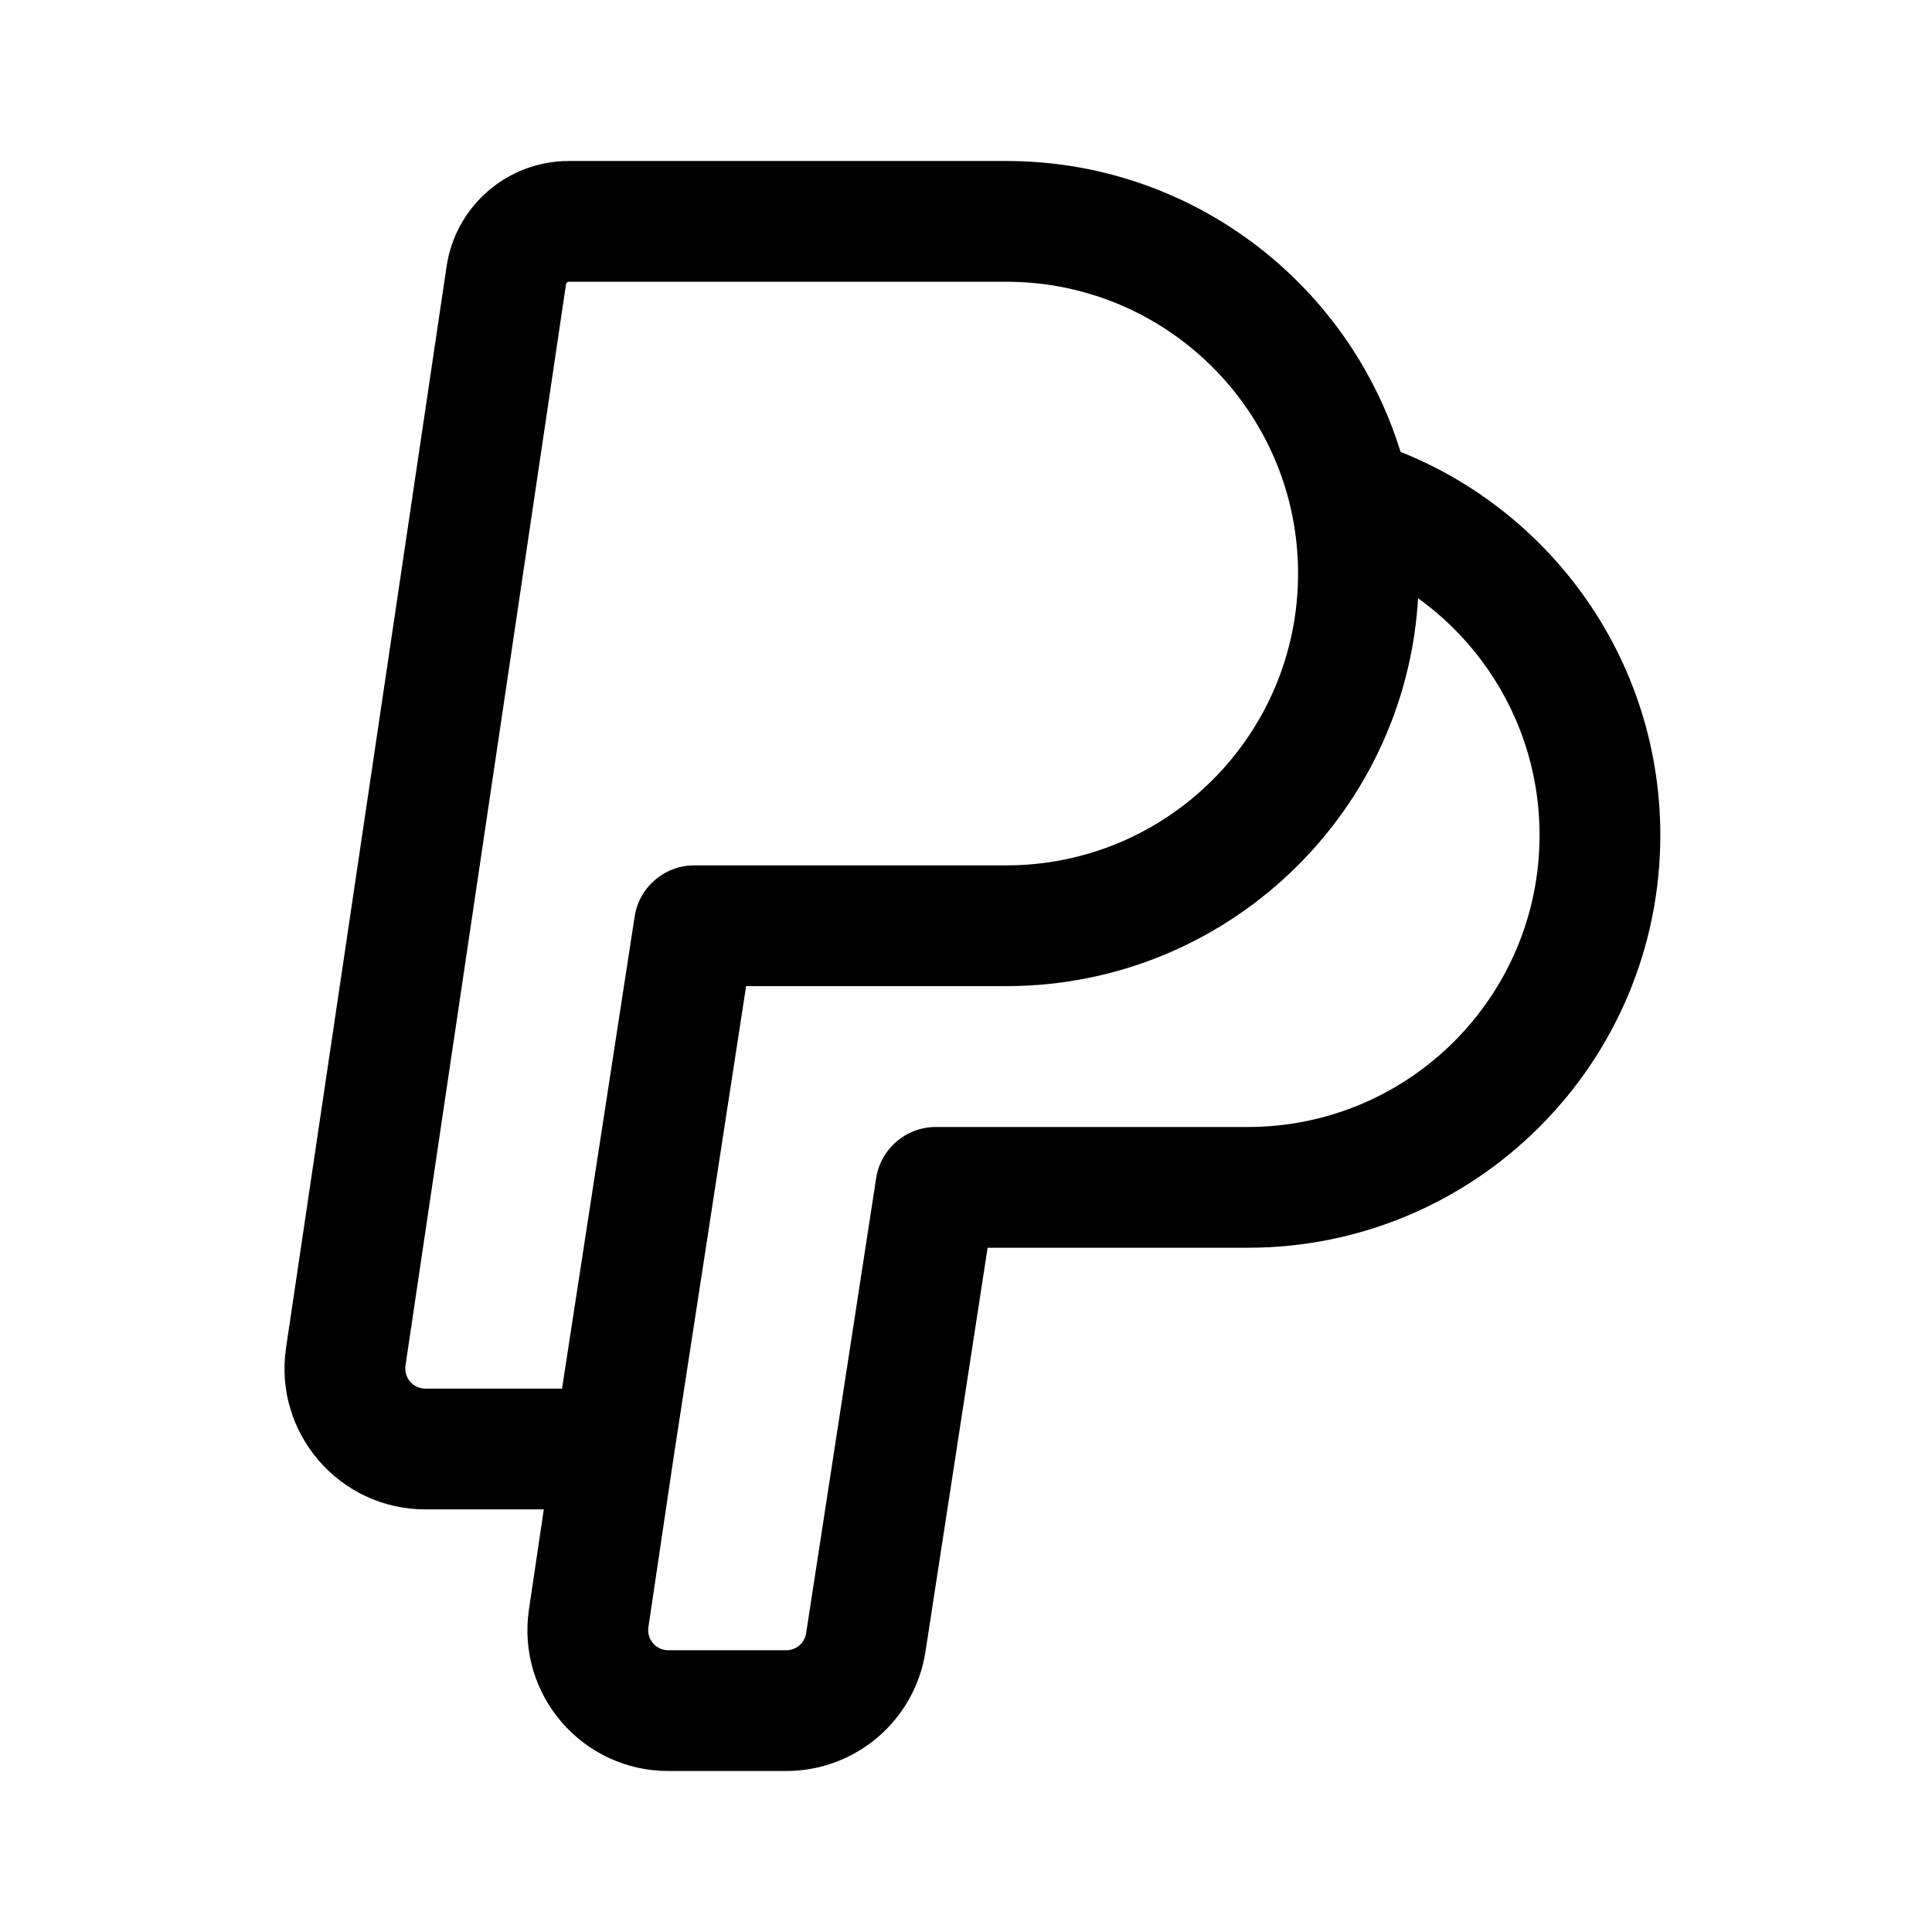
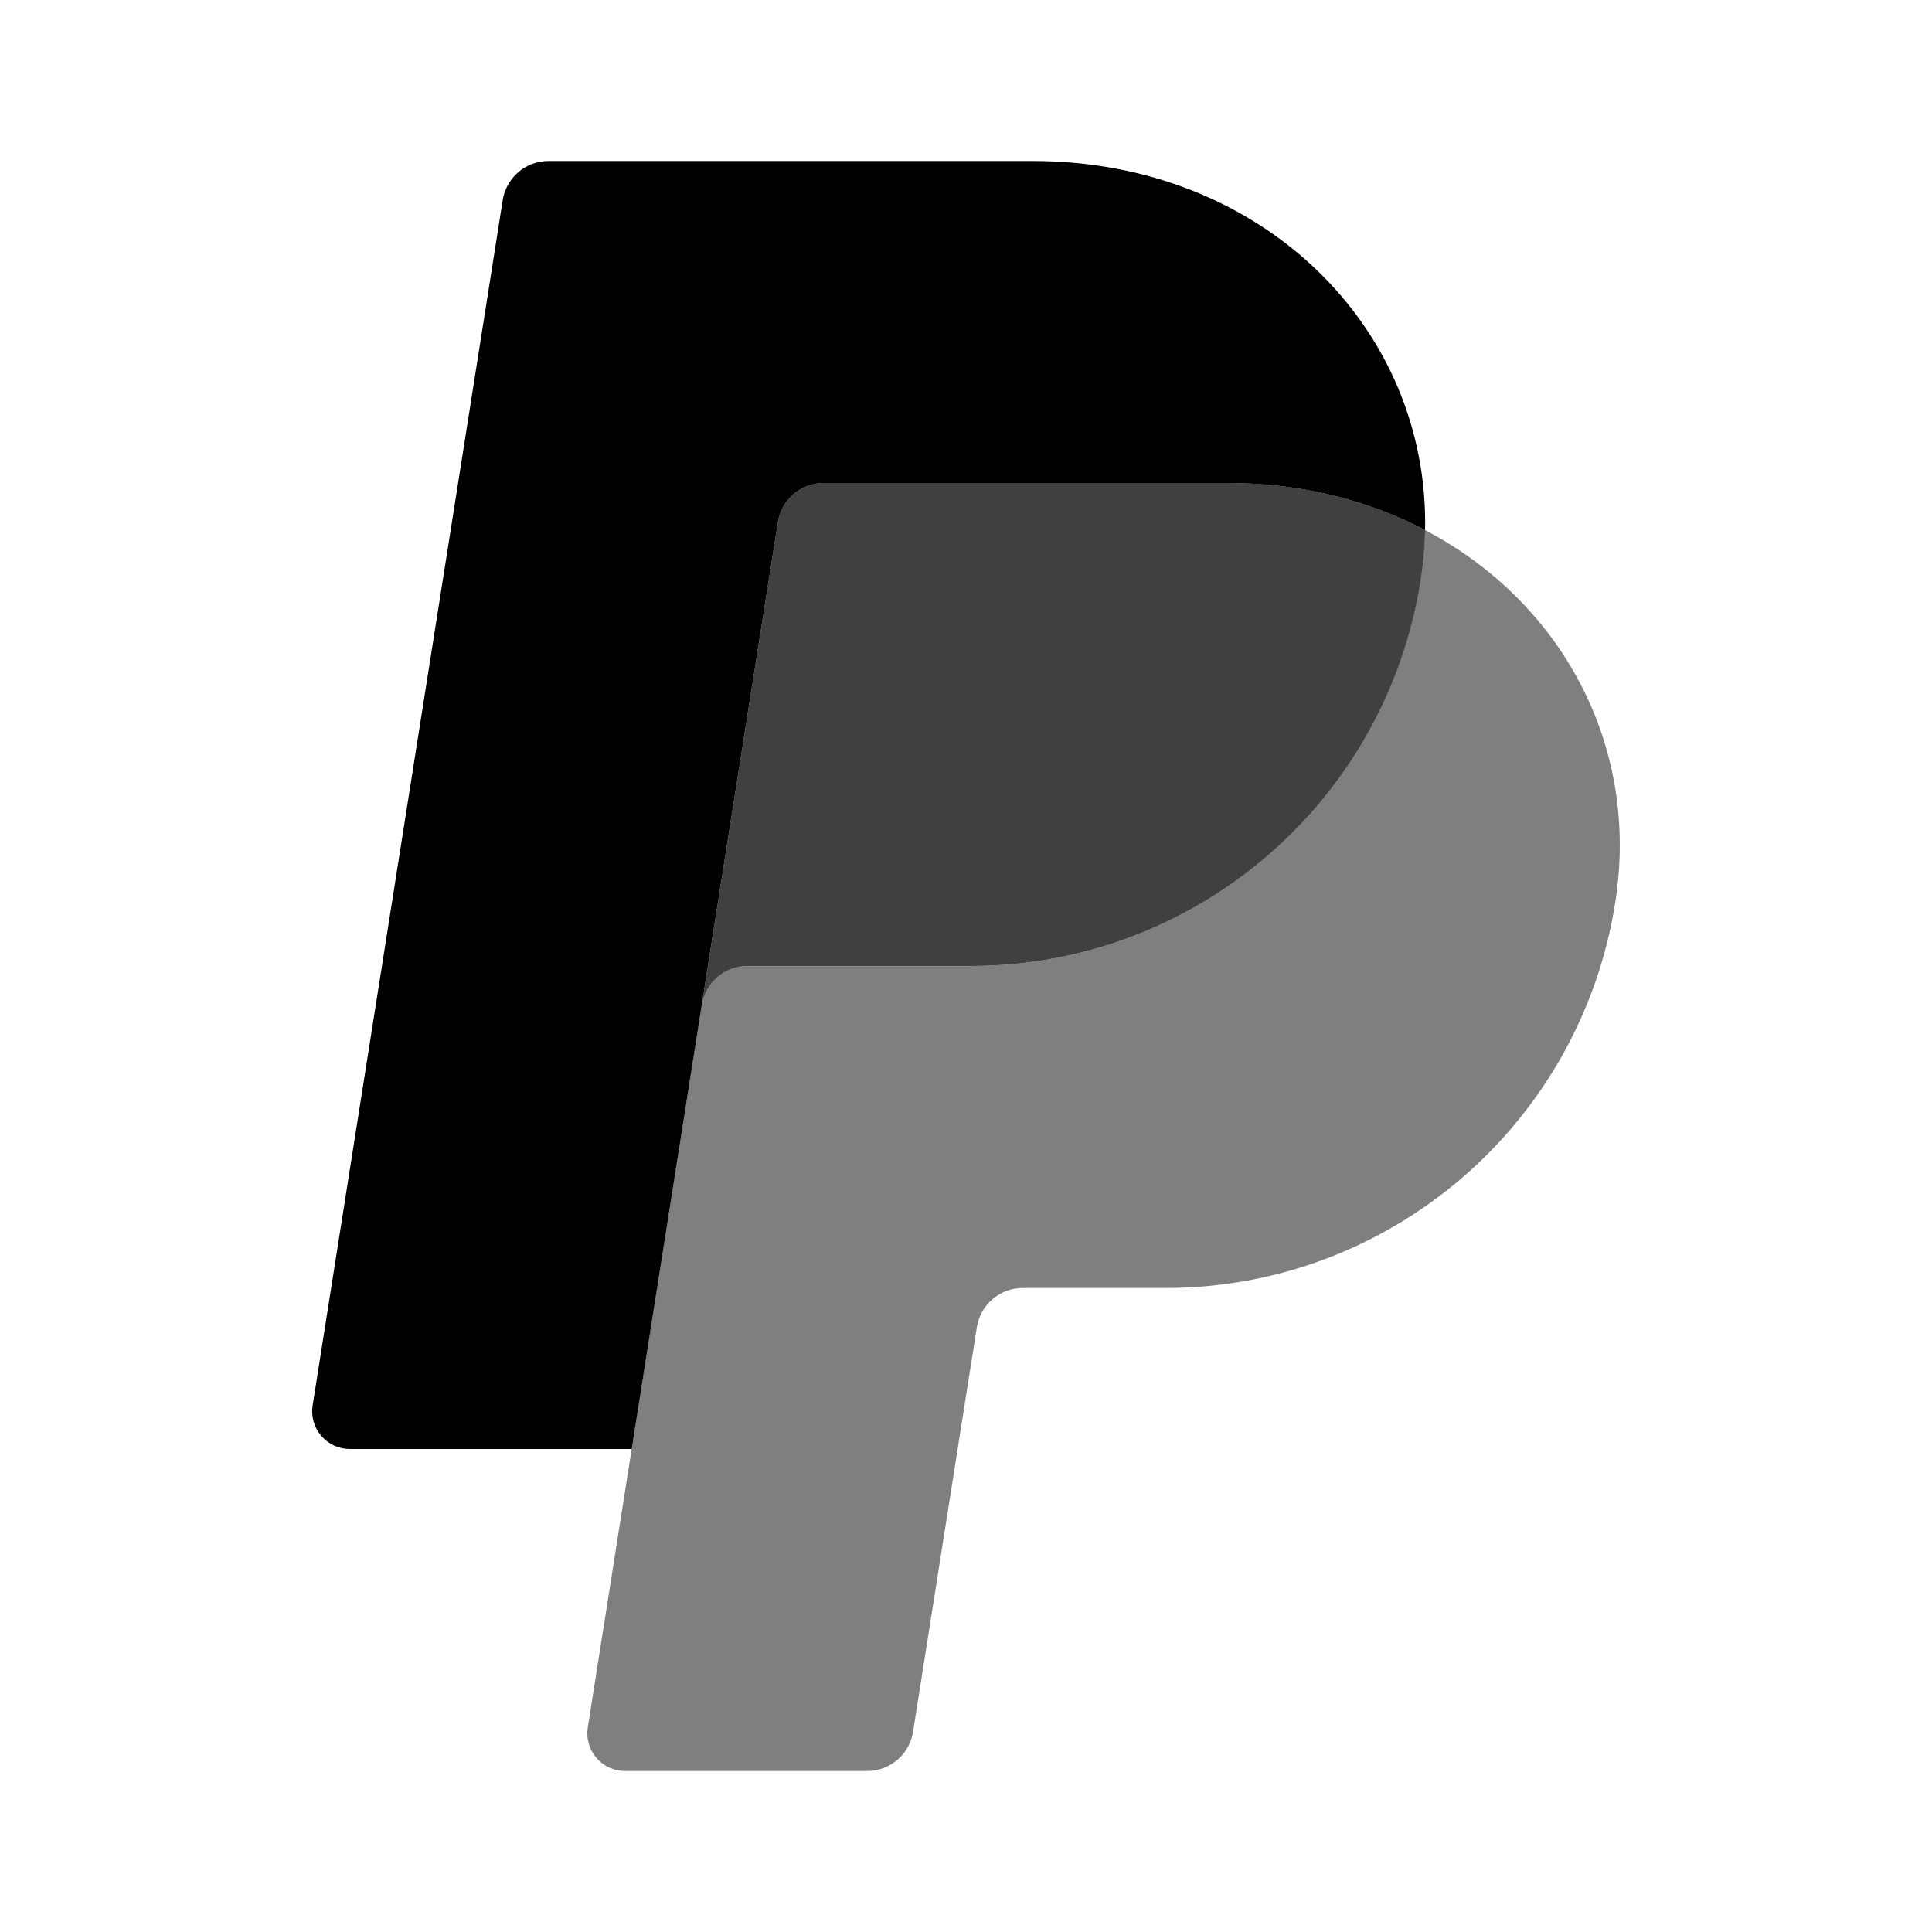
- <svg xmlns="http://www.w3.org/2000/svg" width="192" height="192" fill="none" viewBox="0 0 192 192">
-   <path fill="#000" d="m34.362 134.825-5.935-.881 5.935.881Zm15.955-107.47 5.935.882-5.935-.881ZM69 92v-6a6 6 0 0 0-5.93 5.088L69 92Zm-10.498 68.825 5.935.881-5.935-.881Zm27.542 2.391-5.93-.912 5.93.912ZM93 118v-6a6 6 0 0 0-5.93 5.088L93 118ZM56.527 28H100V16H56.527v12Zm-16.23 107.706L56.252 28.237l-11.87-1.762-15.955 107.469 11.87 1.762ZM42.272 150H61v-12H42.272v12ZM69 98h31V86H69v12Zm-2.07 46.912 8-52-11.86-1.824-8 52 11.86 1.824Zm-2.493 16.794 2.498-16.825-11.87-1.762-2.498 16.825 11.87 1.762ZM66.415 176h11.722v-12H66.415v12Zm25.559-11.871 6.956-45.217-11.86-1.824-6.957 45.216 11.86 1.825ZM93 124h31v-12H93v12Zm31 0c22.644 0 41-18.356 41-41h-12c0 16.016-12.984 29-29 29v12Zm41-41c0-18.498-12.245-34.12-29.058-39.232l-3.491 11.481C144.351 58.867 153 69.931 153 83h12Zm-86.863 93a14 14 0 0 0 13.837-11.871l-11.86-1.825A2 2 0 0 1 78.136 164v12Zm-49.71-42.056C27.172 142.399 33.718 150 42.272 150v-12a1.998 1.998 0 0 1-1.975-2.294l-11.87-1.762Zm24.14 26C51.312 168.402 57.865 176 66.415 176v-12a2 2 0 0 1-1.978-2.294l-11.87-1.762ZM100 28c13.878 0 25.492 9.755 28.334 22.787l11.725-2.557C136.04 29.802 119.639 16 100 16v12Zm28.334 22.787c.435 1.996.666 4.074.666 6.213h12c0-3.004-.324-5.939-.941-8.77l-11.725 2.557ZM100 98c22.644 0 41-18.356 41-41h-12c0 16.016-12.984 29-29 29v12ZM56.527 16a12.278 12.278 0 0 0-12.145 10.475l11.87 1.762a.278.278 0 0 1 .275-.237V16Z" />
+ <svg xmlns="http://www.w3.org/2000/svg" width="192" height="192" version="1.1" viewBox="0 0 192 192">
+   <g transform="matrix(.8399 0 0 .8399 785.41 247.87)">
+     <path d="m-837.66-237.97a5.49 5.49 0 0 0-5.423 4.633l-9.013 57.15-8.281 52.514-5e-3 0.044 0.01-0.044 8.281-52.514c0.421-2.669 2.719-4.633 5.42-4.633h26.404c26.573 0 49.127-19.387 53.246-45.658 0.314-1.996 0.482-3.973 0.52-5.924v-3e-3h-3e-3c-6.753-3.543-14.683-5.565-23.372-5.565z" fill-opacity=".749" />
+     <path d="m-766.51-232.4c-0.037 1.951-0.207 3.93-0.52 5.926-4.119 26.271-26.673 45.658-53.246 45.658h-26.404c-2.701 0-4.999 1.964-5.42 4.633l-8.281 52.514-5.197 32.947a4.46 4.46 0 0 0 4.405 5.153h28.66a5.49 5.49 0 0 0 5.423-4.633l7.55-47.881c0.423-2.669 2.722-4.636 5.423-4.636h16.876c26.573 0 49.124-19.386 53.243-45.655 2.924-18.649-6.46-35.614-22.511-44.026z" fill-opacity=".502" />
+     <path d="m-870.22-276.07a5.49 5.49 0 0 0-5.423 4.636l-22.489 142.61a4.46 4.46 0 0 0 4.405 5.156h33.351l8.281-52.514 9.013-57.15a5.49 5.49 0 0 1 5.423-4.633h47.782c8.691 0 16.621 2.025 23.375 5.563 0.46-23.917-19.275-43.666-46.412-43.666z" />
+   </g>
</svg>
